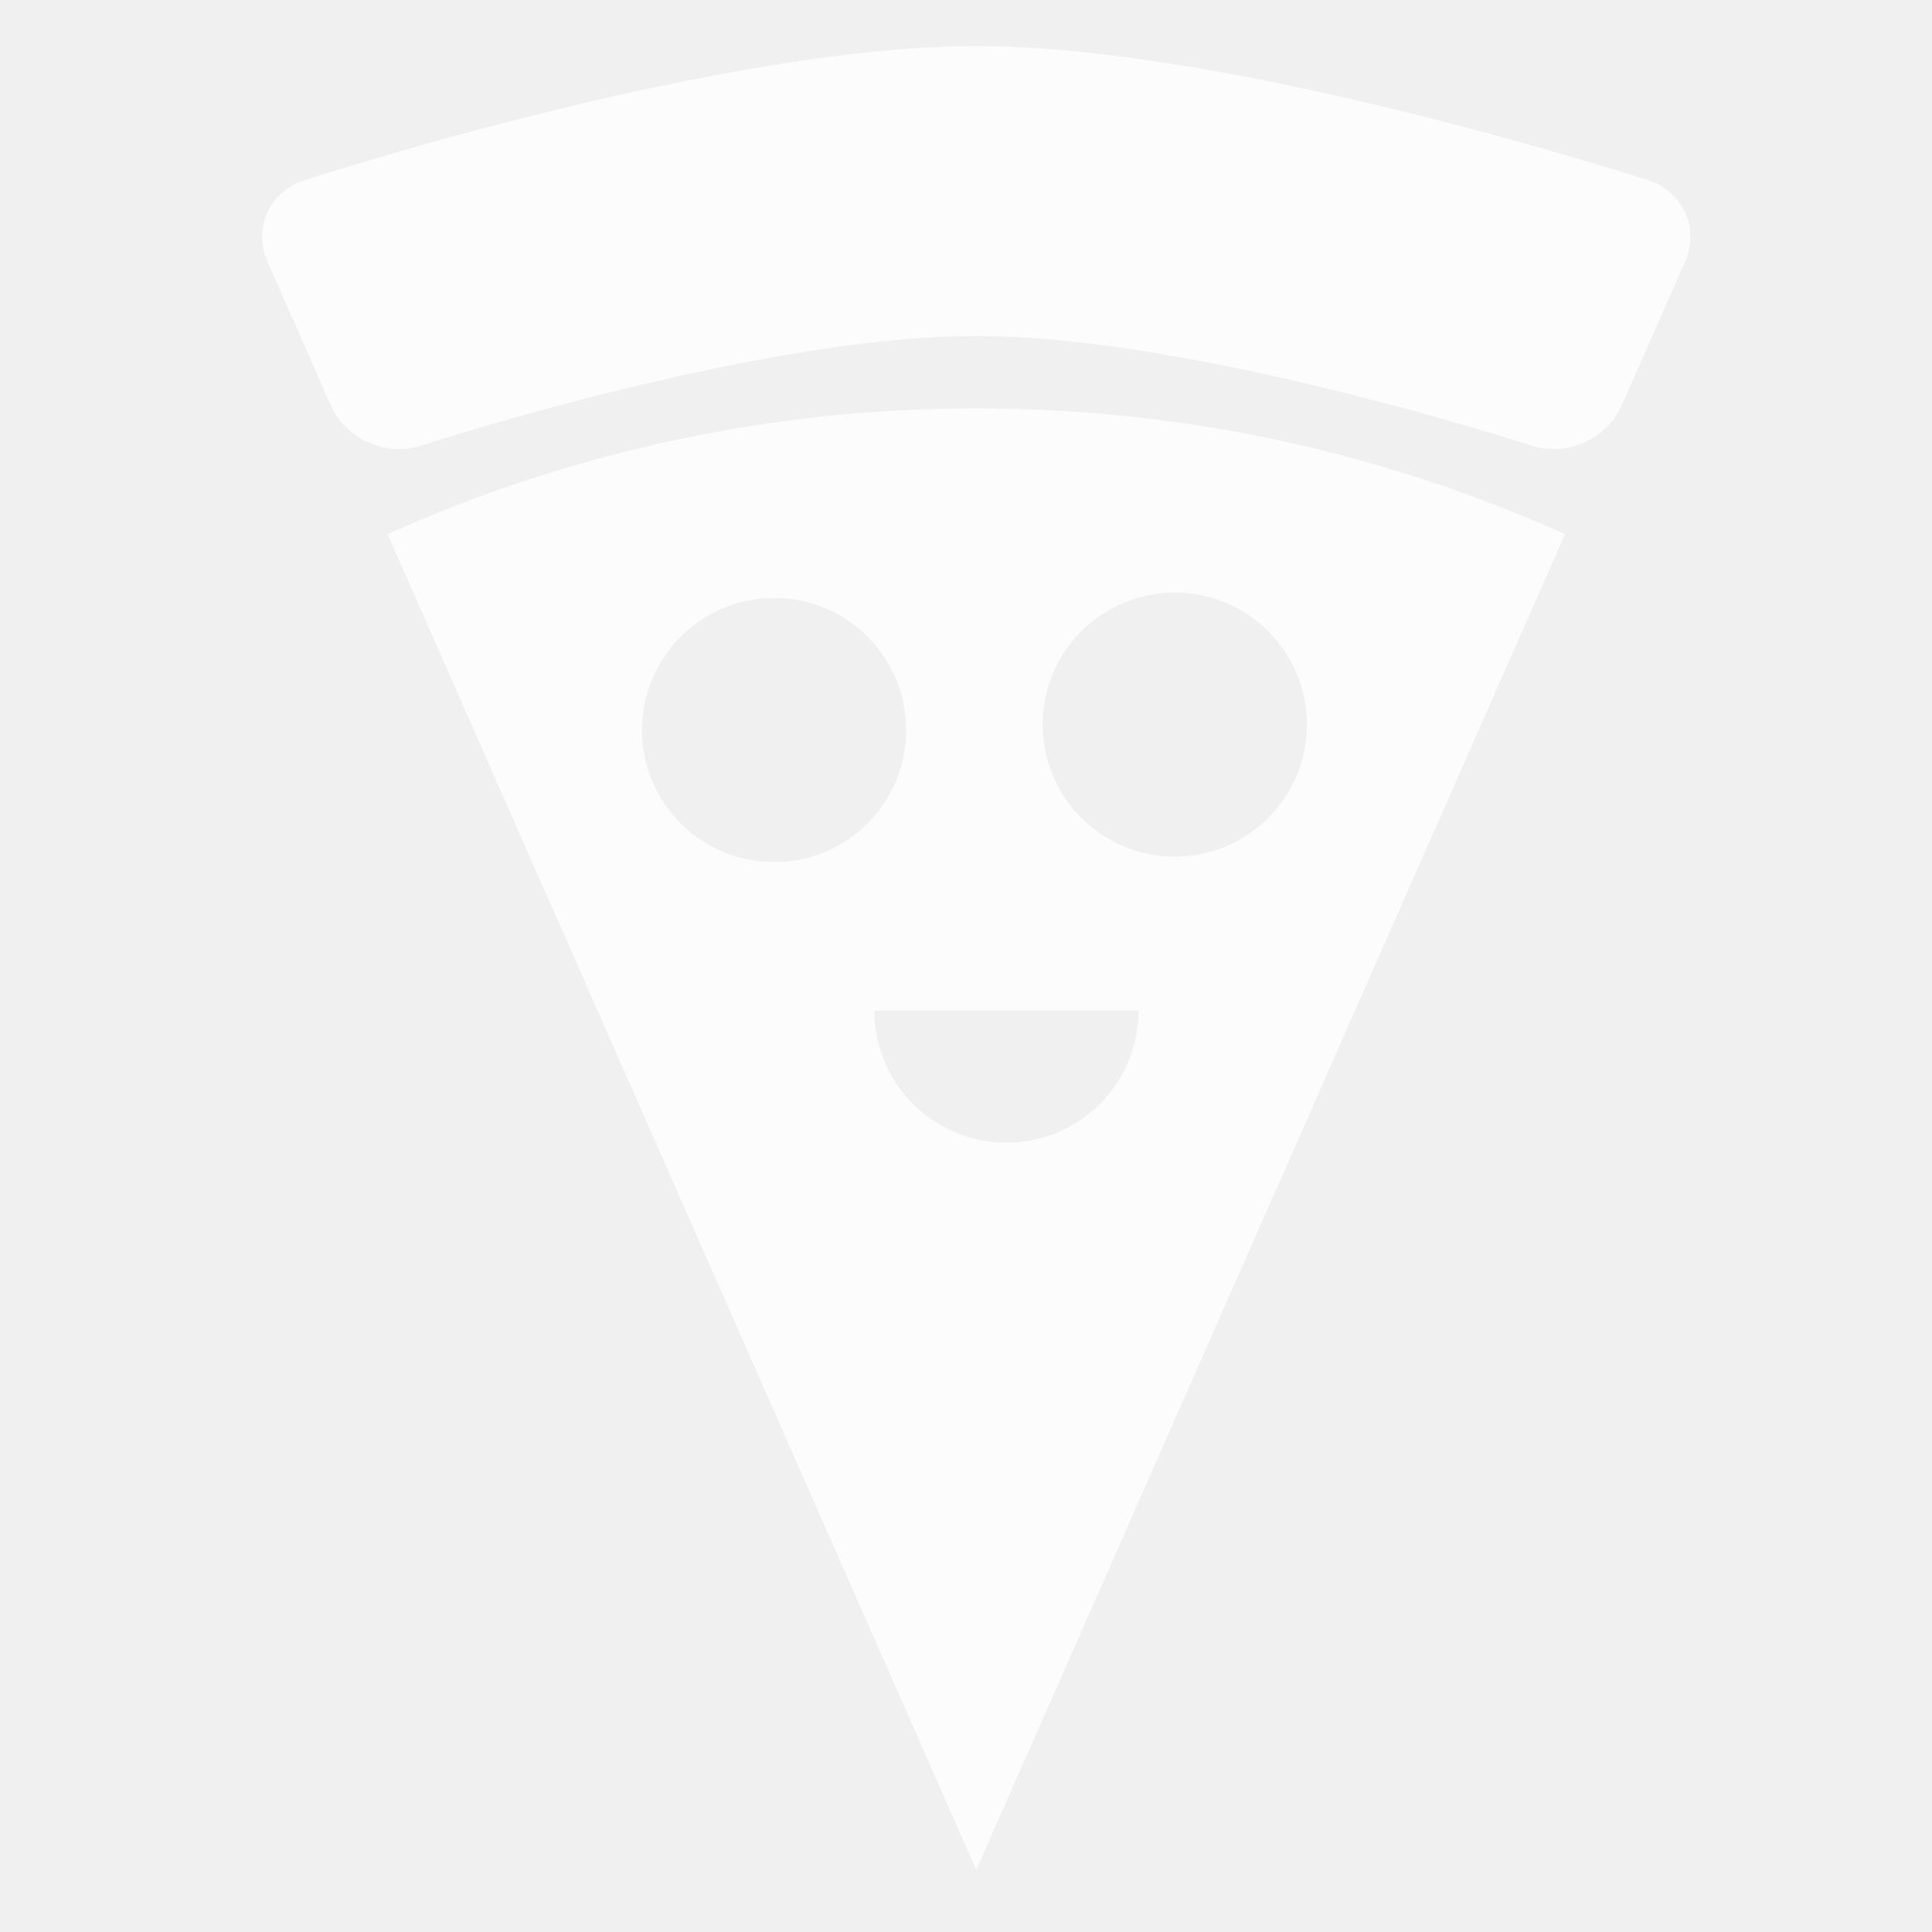
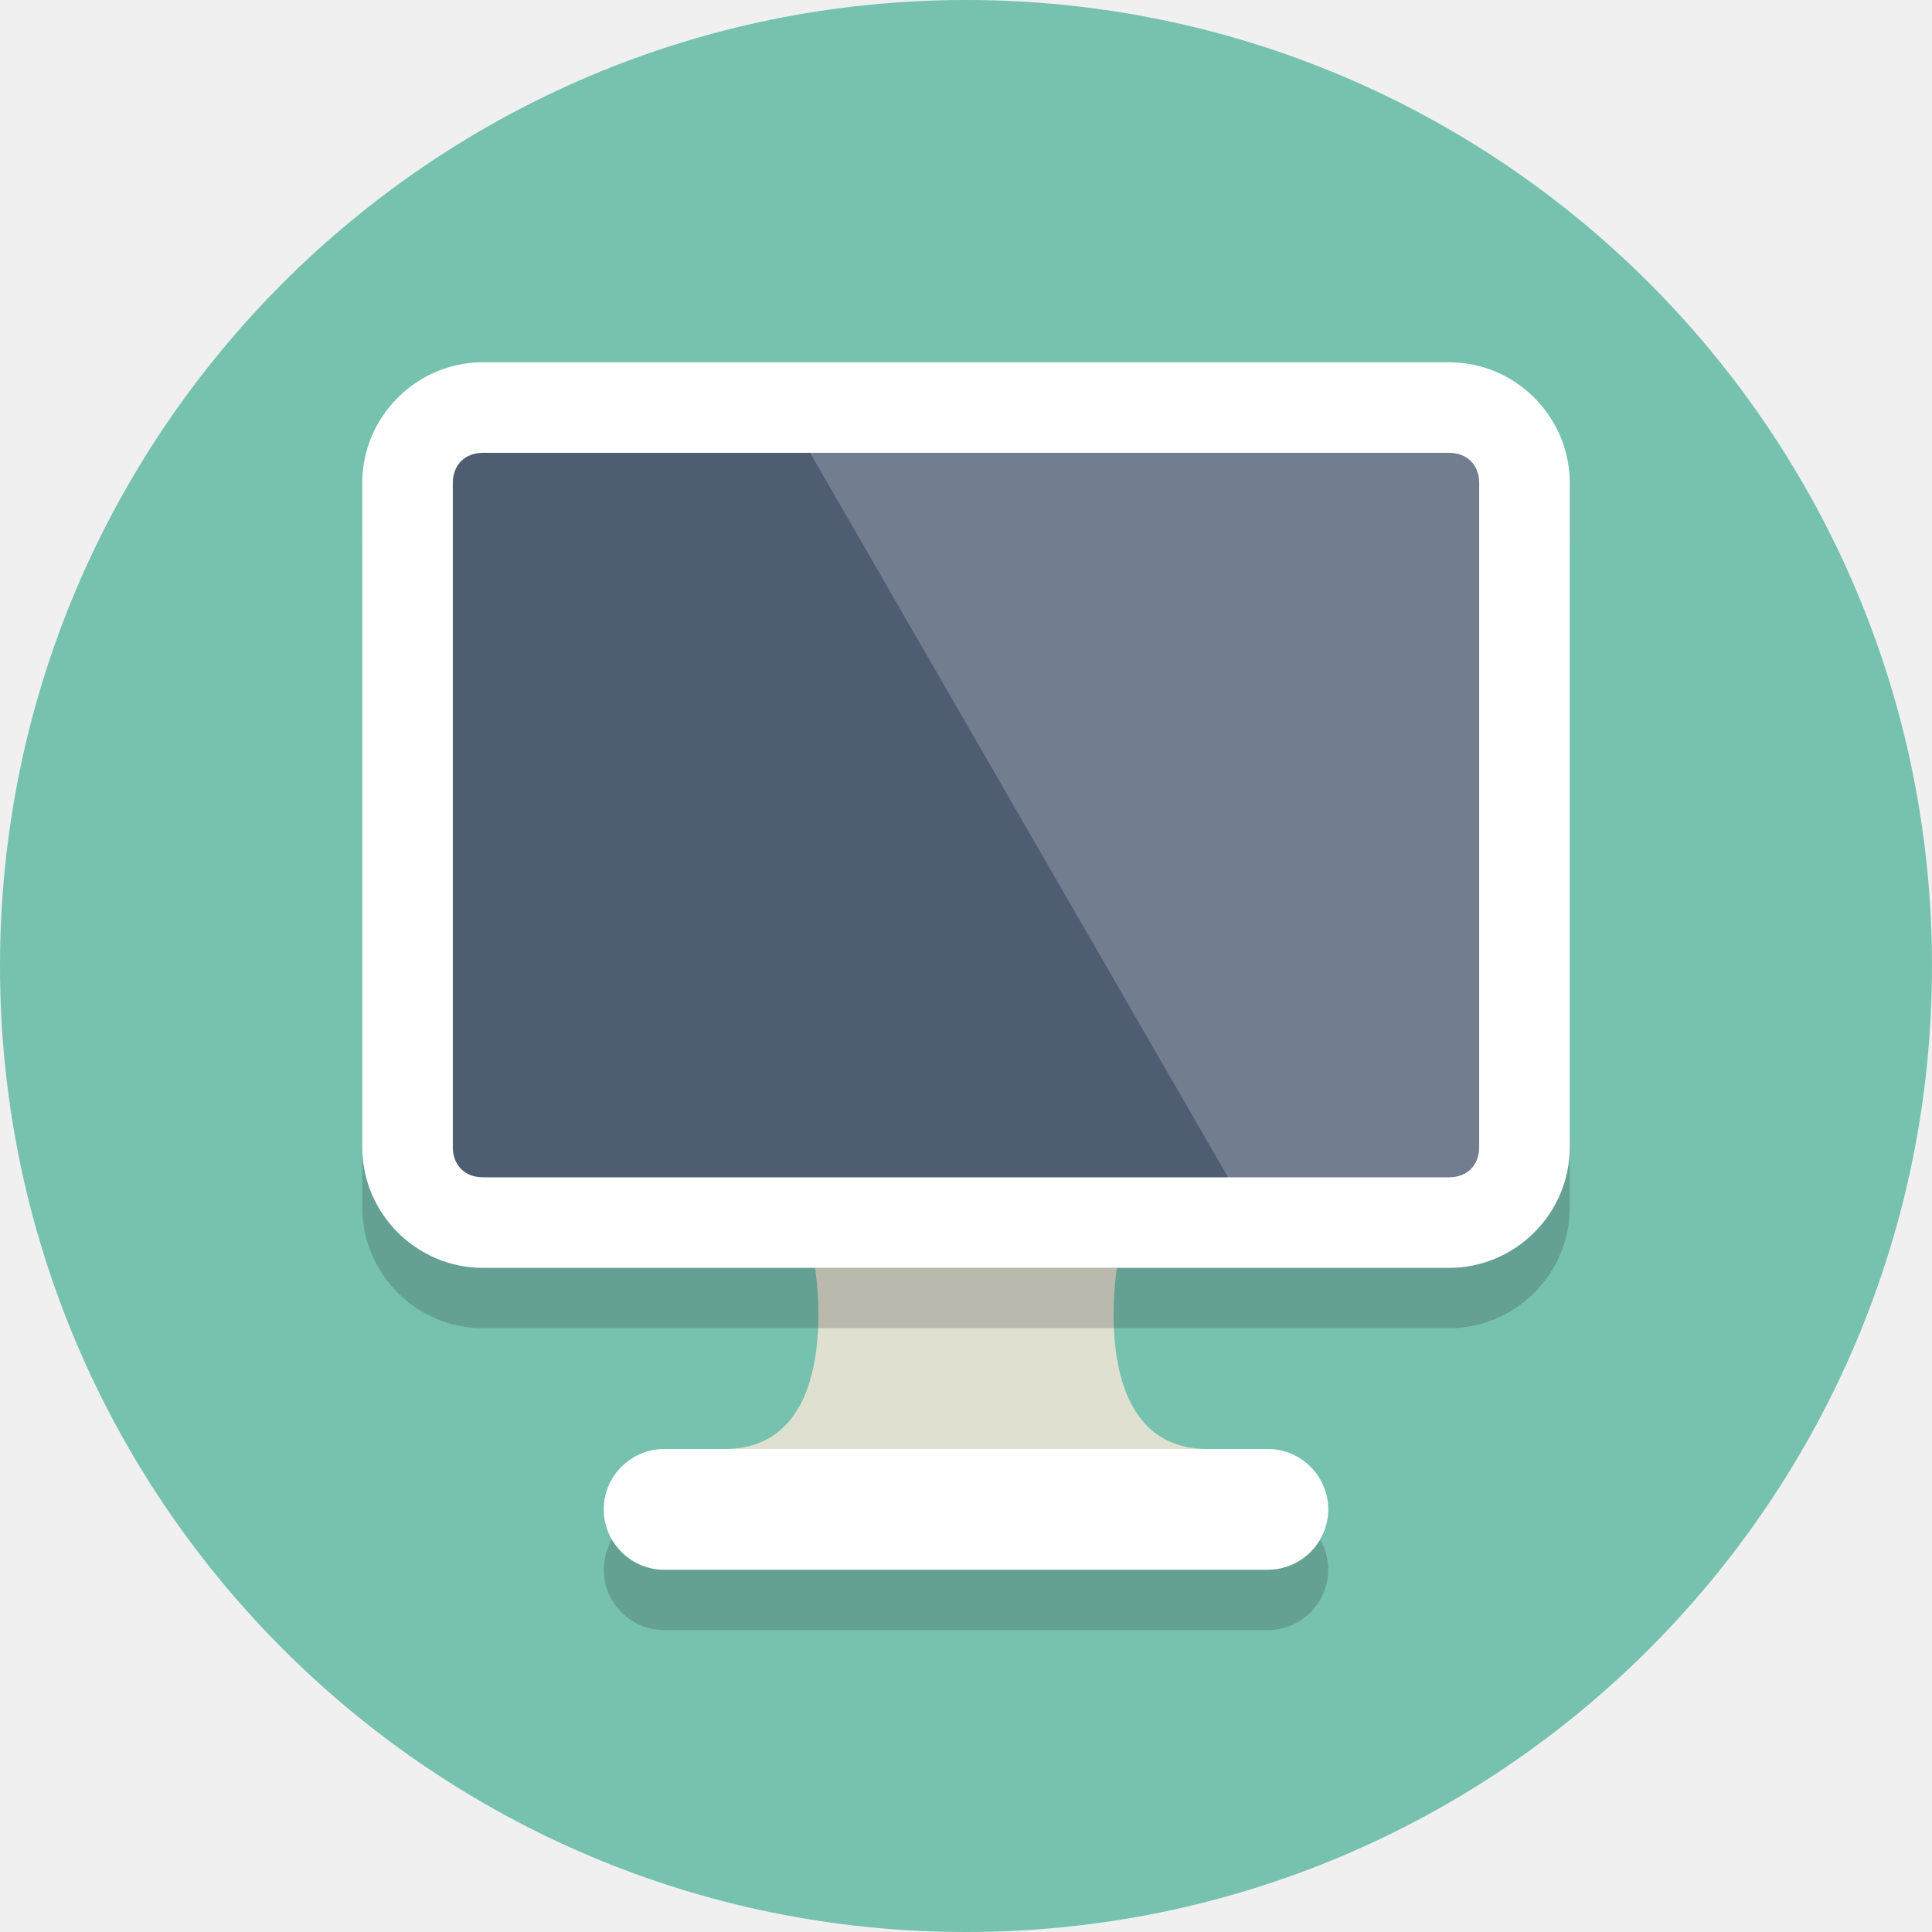
- <svg xmlns="http://www.w3.org/2000/svg" version="1.1" id="Layer_1" x="0px" y="0px" width="640px" height="640px" viewBox="50.604 5.61 503.975 640.468" enable-background="new 50.604 5.61 503.975 640.468" xml:space="preserve">
-   <g>
+ <svg xmlns="http://www.w3.org/2000/svg" version="1.1" x="0px" y="0px" viewBox="0 0 64 64" style="enable-background:new 0 0 64 64;" xml:space="preserve">
+   <style type="text/css">
+ 	.st0{fill:#76C2AF;}
+ 	.st1{opacity:0.2;}
+ 	.st2{fill:#231F20;}
+ 	.st3{fill:#FFFFFF;}
+ 	.st4{fill:#E0E0D1;}
+ 	.st5{fill:#4F5D73;}
+ </style>
+   <g id="Layer_1">
    <g>
-       <path fill="#FCFCFC" d="M306,116.983c72.926,0,184.126,36.377,184.126,36.377c11.519,3.77,24.939-2.222,29.829-13.311    l20.979-47.601c4.89-11.09-0.538-23.244-12.057-27.014c0,0-136.164-44.554-222.878-44.554    c-86.708,0-222.878,44.554-222.878,44.554c-11.518,3.77-16.94,15.924-12.05,27.014l20.979,47.601    c4.89,11.089,18.311,17.081,29.829,13.311C121.874,153.366,233.068,116.983,306,116.983z" />
+       <circle class="st0" cx="32" cy="32" r="32" />
    </g>
-     <path fill="#FCFCFC" d="M306,141.004c-69.542,0-135.601,14.909-195.161,41.689L306,625.5l195.161-442.807   C441.582,155.918,375.529,141.004,306,141.004z M238.979,291.403c-24.18,0-43.782-19.602-43.782-43.782   s19.603-43.783,43.782-43.783c24.18,0,43.789,19.603,43.789,43.783S263.16,291.403,238.979,291.403z M359.789,340.627   c0,24.187-19.608,43.776-43.789,43.776c-24.186,0-43.789-19.59-43.789-43.776H359.789z M371.796,289.604   c-24.168,0-43.782-19.602-43.782-43.782s19.614-43.783,43.782-43.783c24.192,0,43.795,19.603,43.795,43.783   C415.591,270.008,395.988,289.604,371.796,289.604z" />
+     <g class="st1">
+       <path class="st2" d="M44,52c0,1.1-0.9,2-2,2H22c-1.1,0-2-0.9-2-2l0,0c0-1.1,0.9-2,2-2h20C43.1,50,44,50.9,44,52L44,52z" />
+     </g>
+     <g>
+       <path class="st3" d="M44,50c0,1.1-0.9,2-2,2H22c-1.1,0-2-0.9-2-2l0,0c0-1.1,0.9-2,2-2h20C43.1,48,44,48.9,44,50L44,50z" />
+     </g>
+     <g>
+       <path class="st4" d="M37,42c0,0-1,6,3,6c0,0-20,0-16,0s3-6,3-6H37z" />
+     </g>
+     <g class="st1">
+       <g>
+         <path class="st2" d="M52,40c0,2.2-1.8,4-4,4H16c-2.2,0-4-1.8-4-4V18c0-2.2,1.8-4,4-4h32c2.2,0,4,1.8,4,4V40z" />
+       </g>
+     </g>
+     <g>
+       <g>
+         <path class="st5" d="M16,40.5c-1.4,0-2.5-1.1-2.5-2.5V16c0-1.4,1.1-2.5,2.5-2.5h32c1.4,0,2.5,1.1,2.5,2.5v22     c0,1.4-1.1,2.5-2.5,2.5H16z" />
+       </g>
+       <g>
+         <path class="st3" d="M48,15c0.6,0,1,0.4,1,1v22c0,0.6-0.4,1-1,1H16c-0.6,0-1-0.4-1-1V16c0-0.6,0.4-1,1-1H48 M48,12H16     c-2.2,0-4,1.8-4,4v22c0,2.2,1.8,4,4,4h32c2.2,0,4-1.8,4-4V16C52,13.8,50.2,12,48,12L48,12z" />
+       </g>
+     </g>
+     <g class="st1">
+       <polygon class="st3" points="50,39.9 50,13.9 26.2,13.9 41.2,39.9   " />
+     </g>
  </g>
+   <g id="Layer_2">
+ </g>
</svg>
